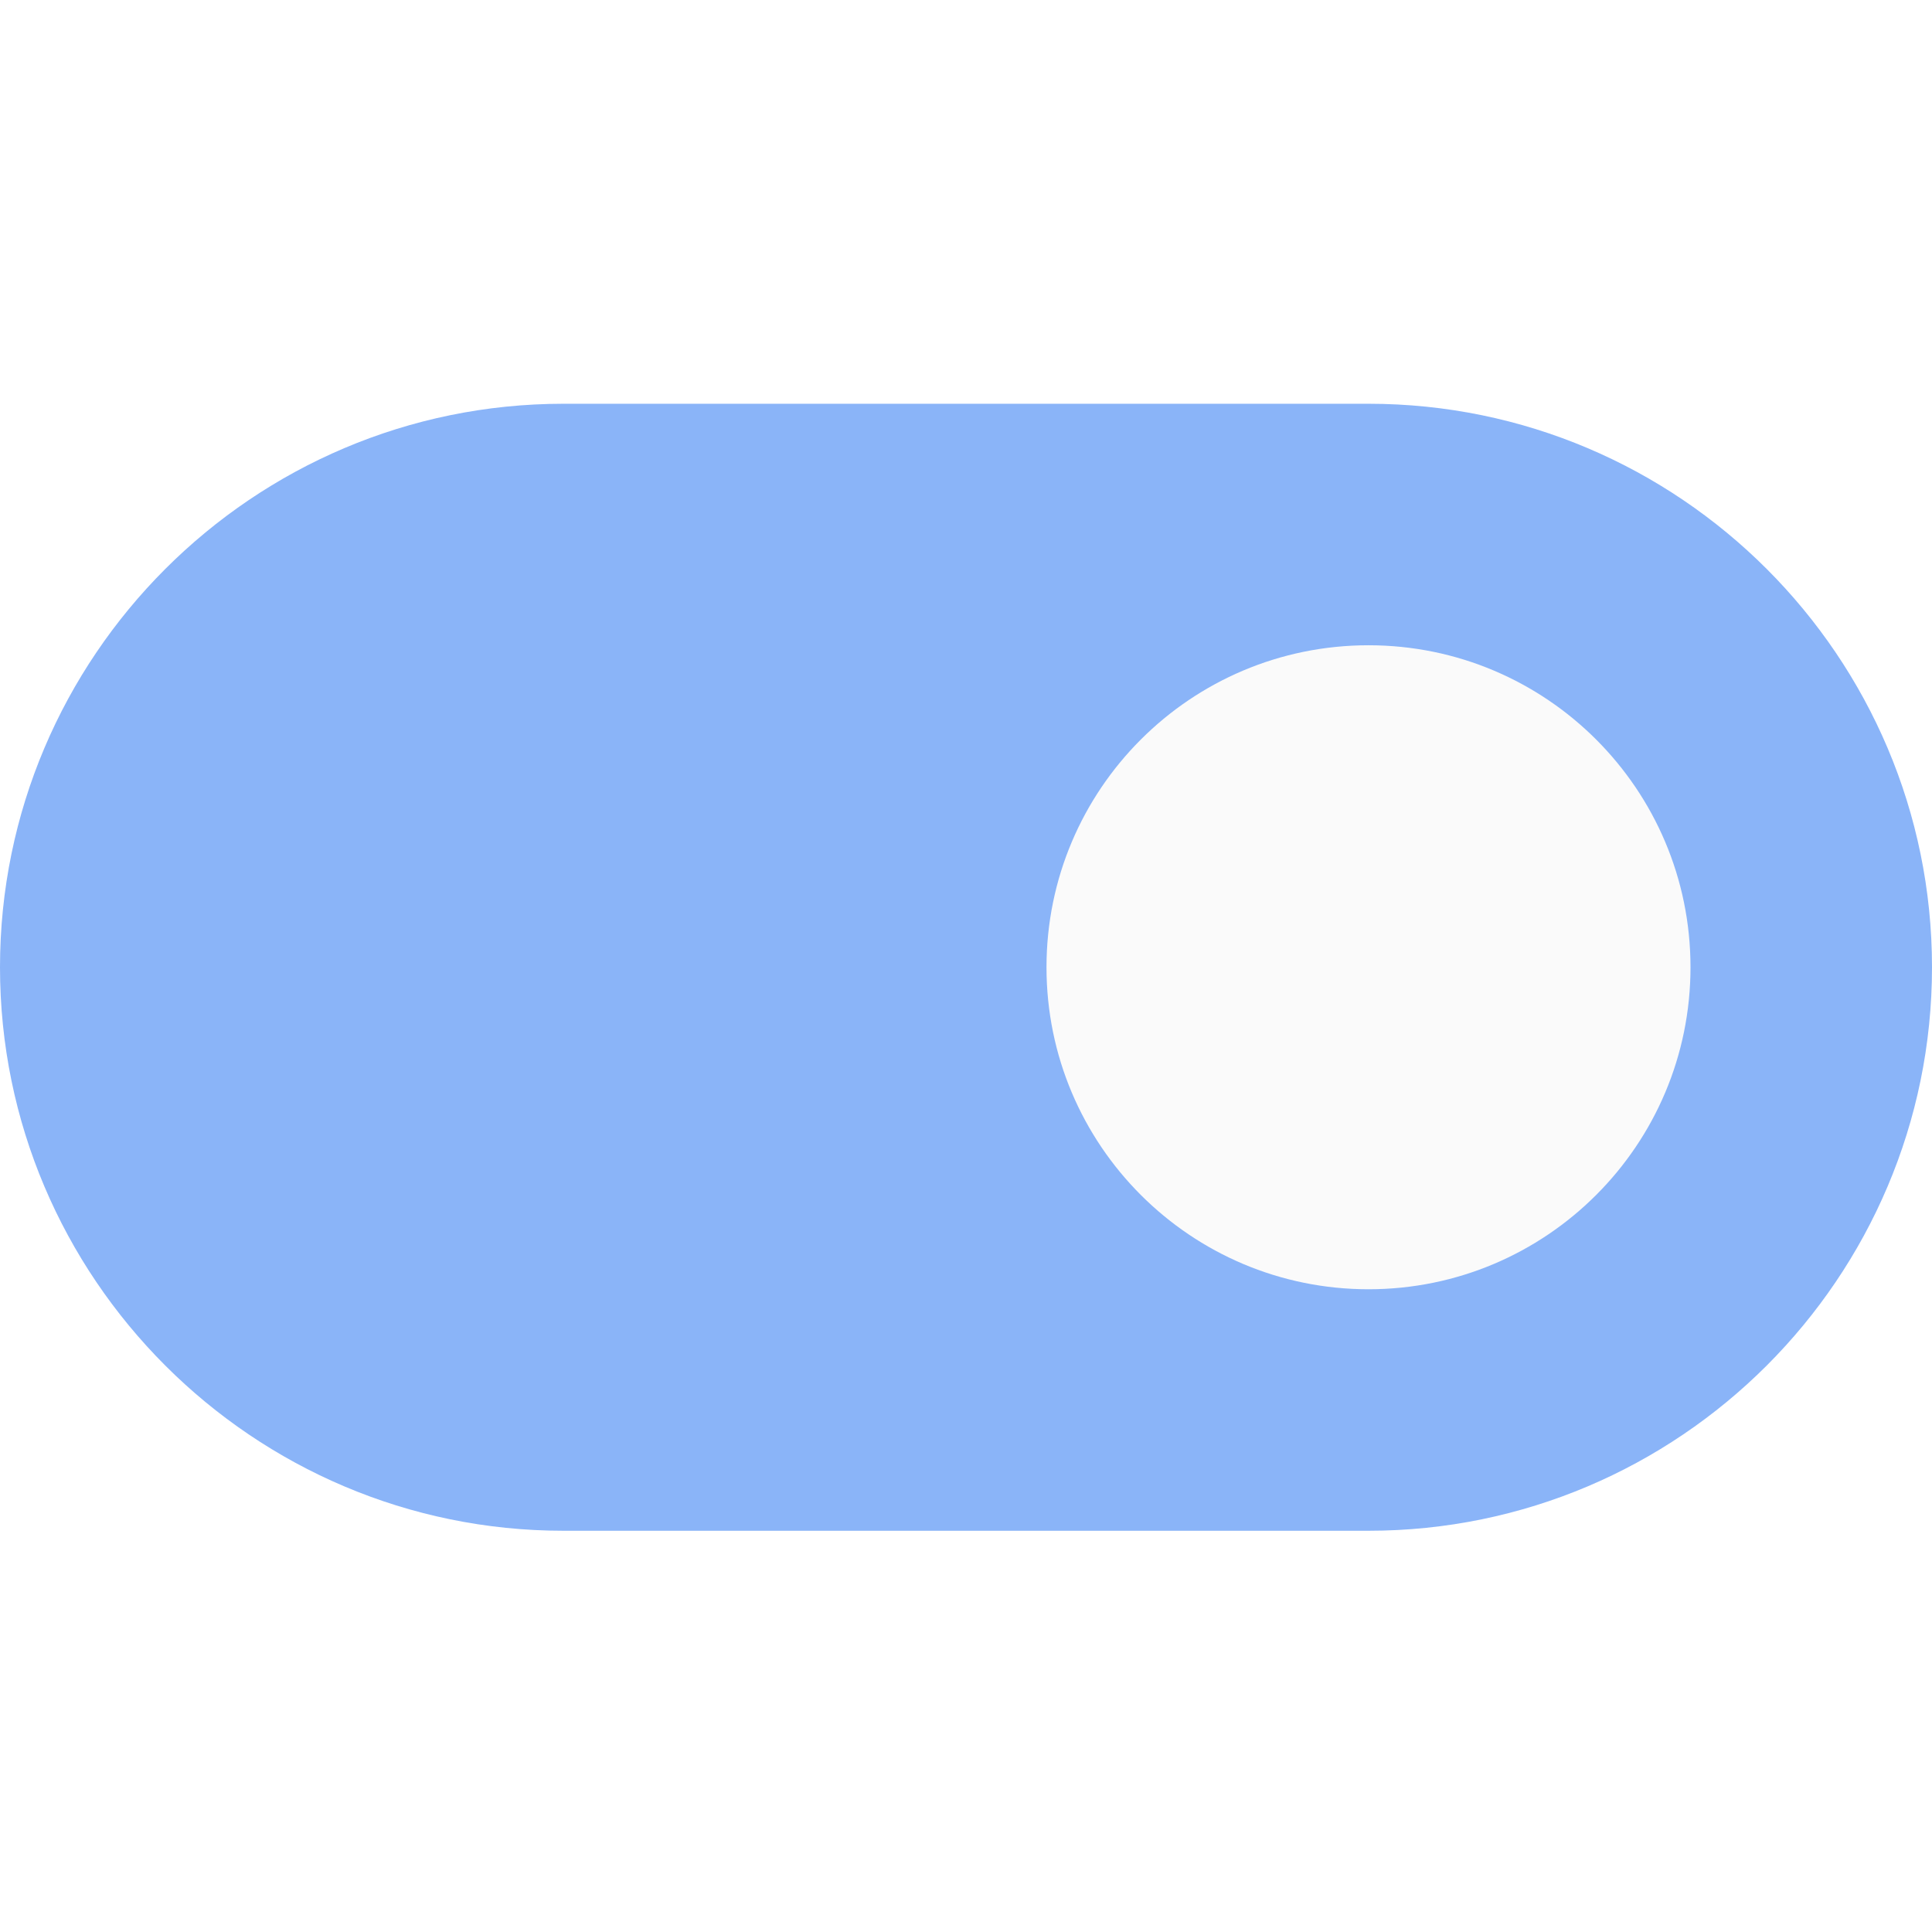
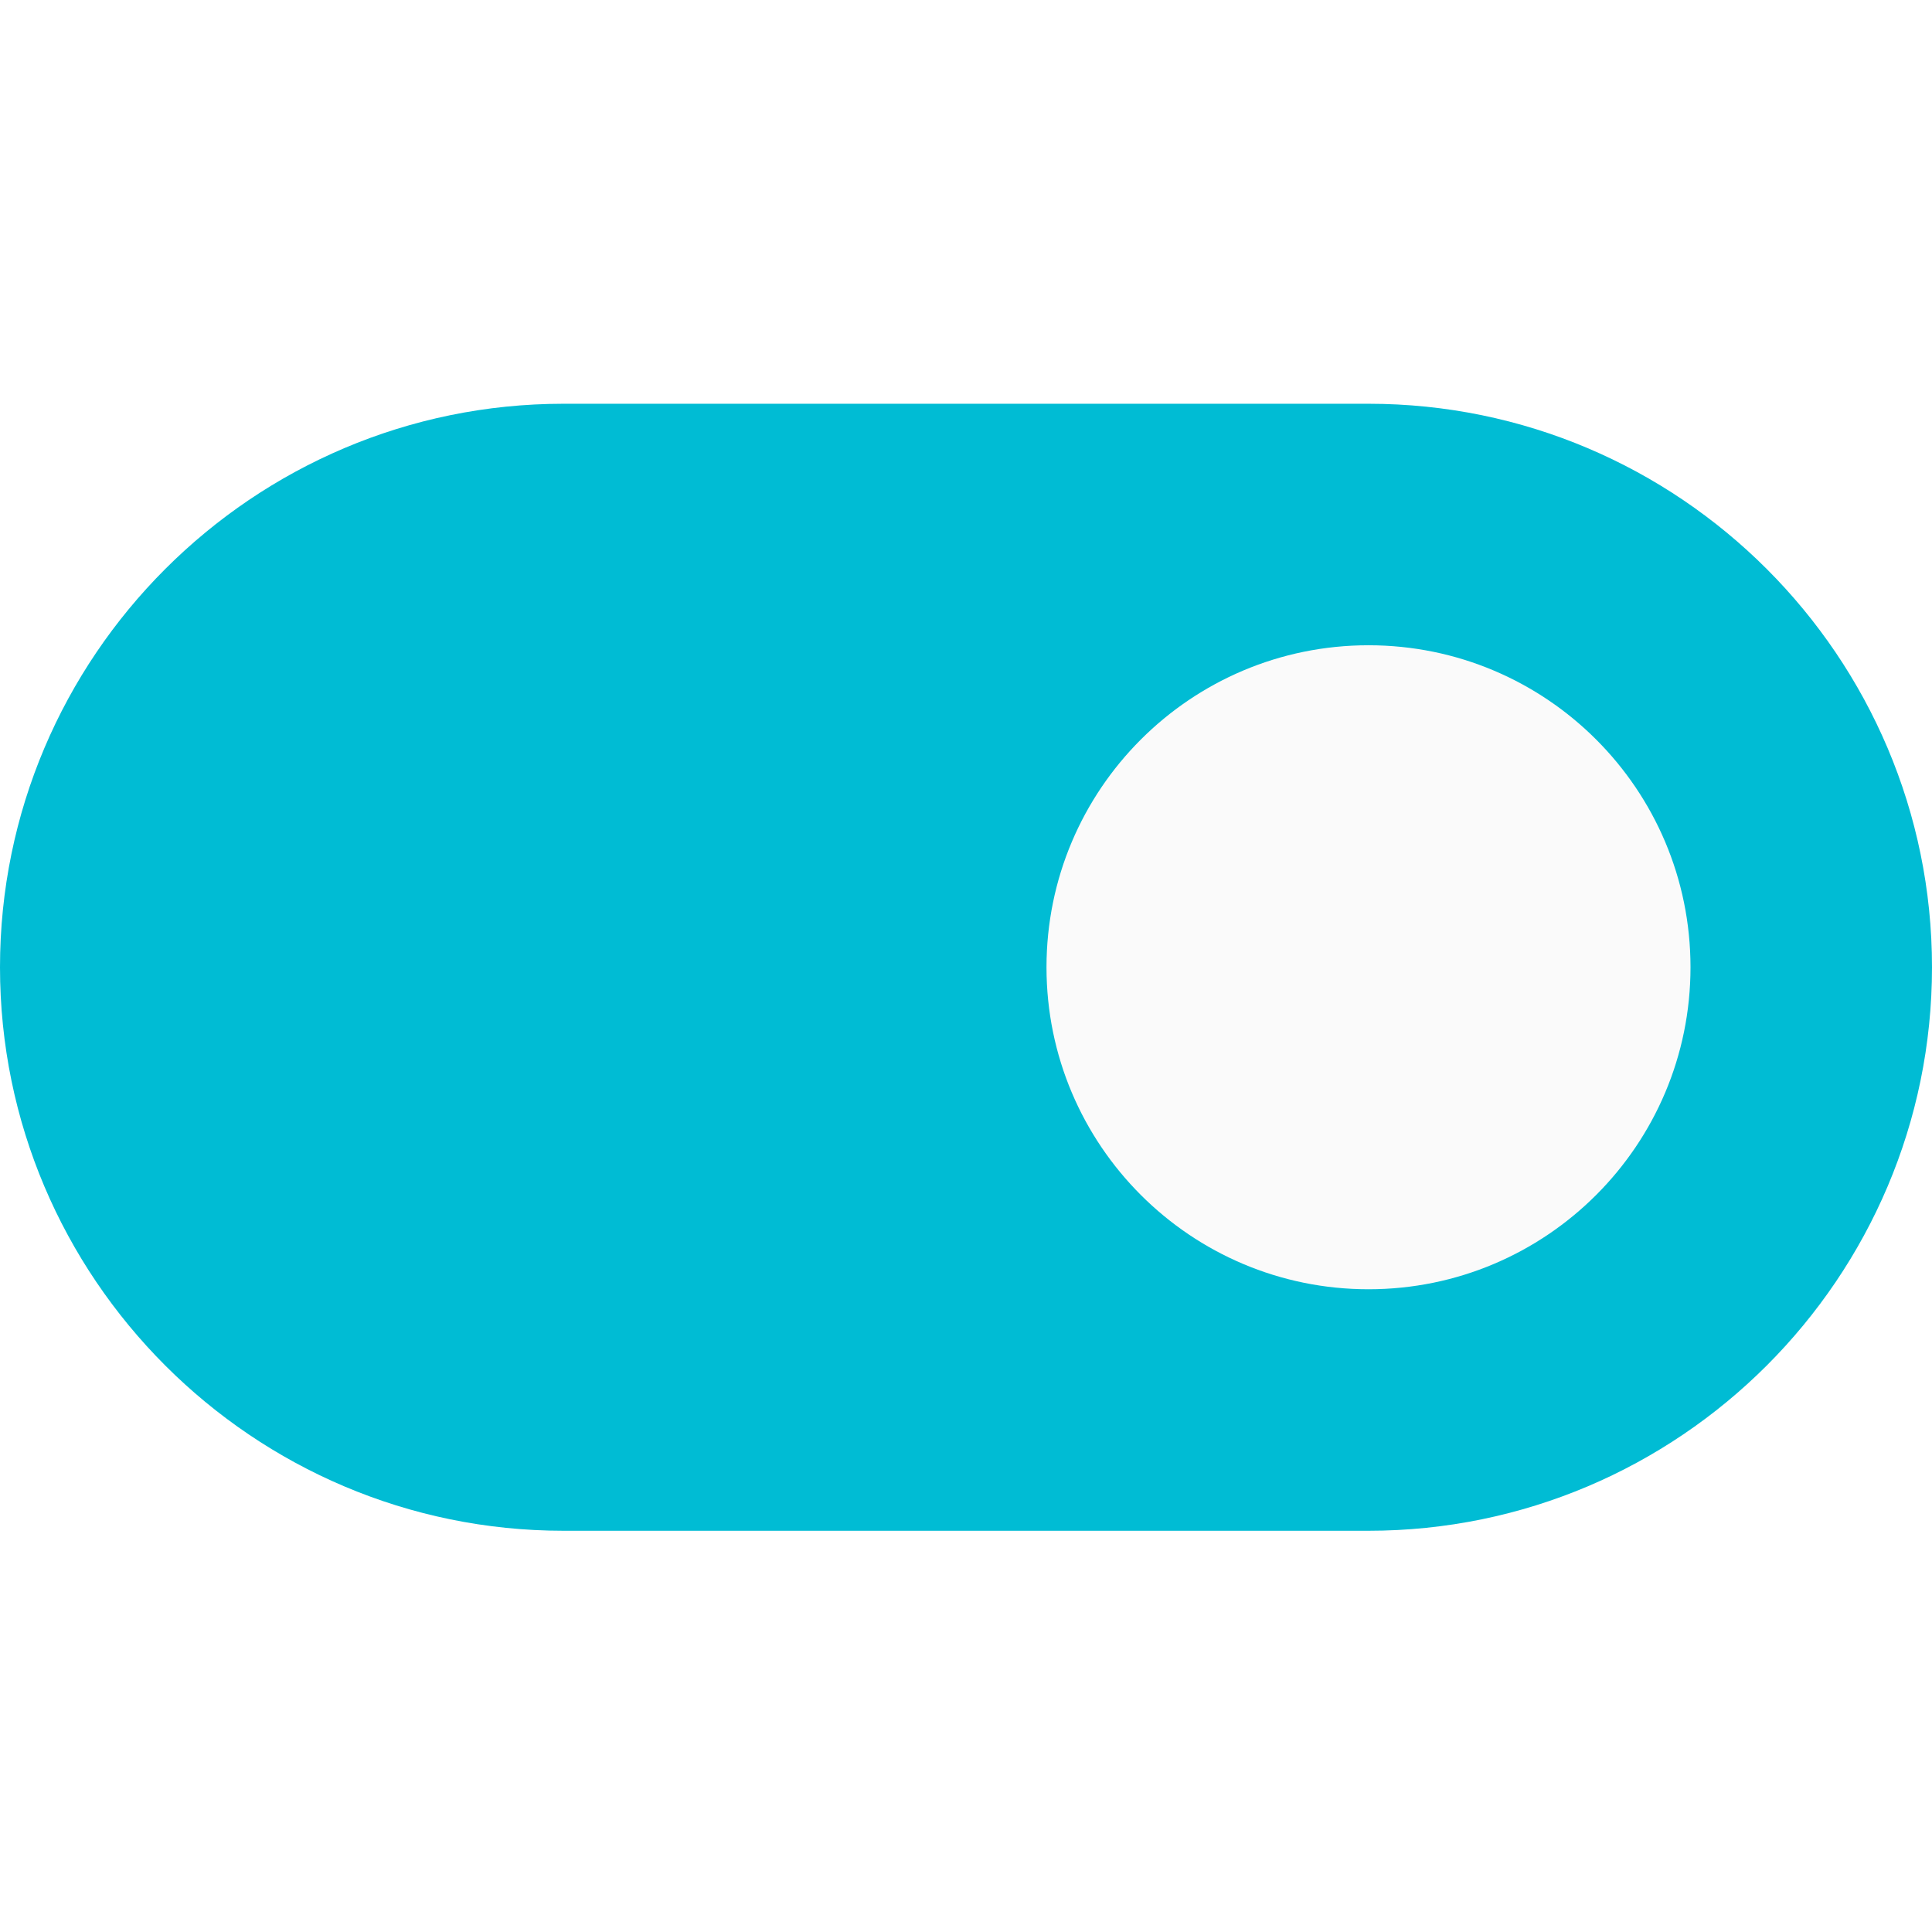
<svg xmlns="http://www.w3.org/2000/svg" height="512pt" viewBox="0 -107 512 512" width="512pt" version="1.1" id="svg3767">
  <defs id="defs3771" />
-   <path d="m 149.332,0 h 213.336 c 82.324,0 149.332,66.988 149.332,149.332 0,82.348 -67.008,149.336 -149.332,149.336 H 149.332 C 67.008,298.668 -7.6293944e-6,231.68 -7.6293944e-6,149.332 -7.6293944e-6,66.988 67.008,0 149.332,0 Z m 0,0" id="path3763" style="fill:#8ab4f8;fill-opacity:1" />
+   <path d="M 149.332,0 H 362.668 C 444.992,0 512,66.988 512,149.332 512,231.68 444.992,298.668 362.668,298.668 H 149.332 C 67.008,298.668 0,231.68 0,149.332 0,66.988 67.008,0 149.332,0 Z m 0,0" id="path3763" style="fill:#00bcd4" />
  <path d="m 277.332,149.332 c 0,47.129 38.207,85.336 85.336,85.336 C 409.797,234.668 448,196.461 448,149.332 448,102.203 409.797,64 362.668,64 c -47.129,0 -85.336,38.203 -85.336,85.332 z m 0,0" id="path3765" style="fill:#fafafa" />
</svg>
